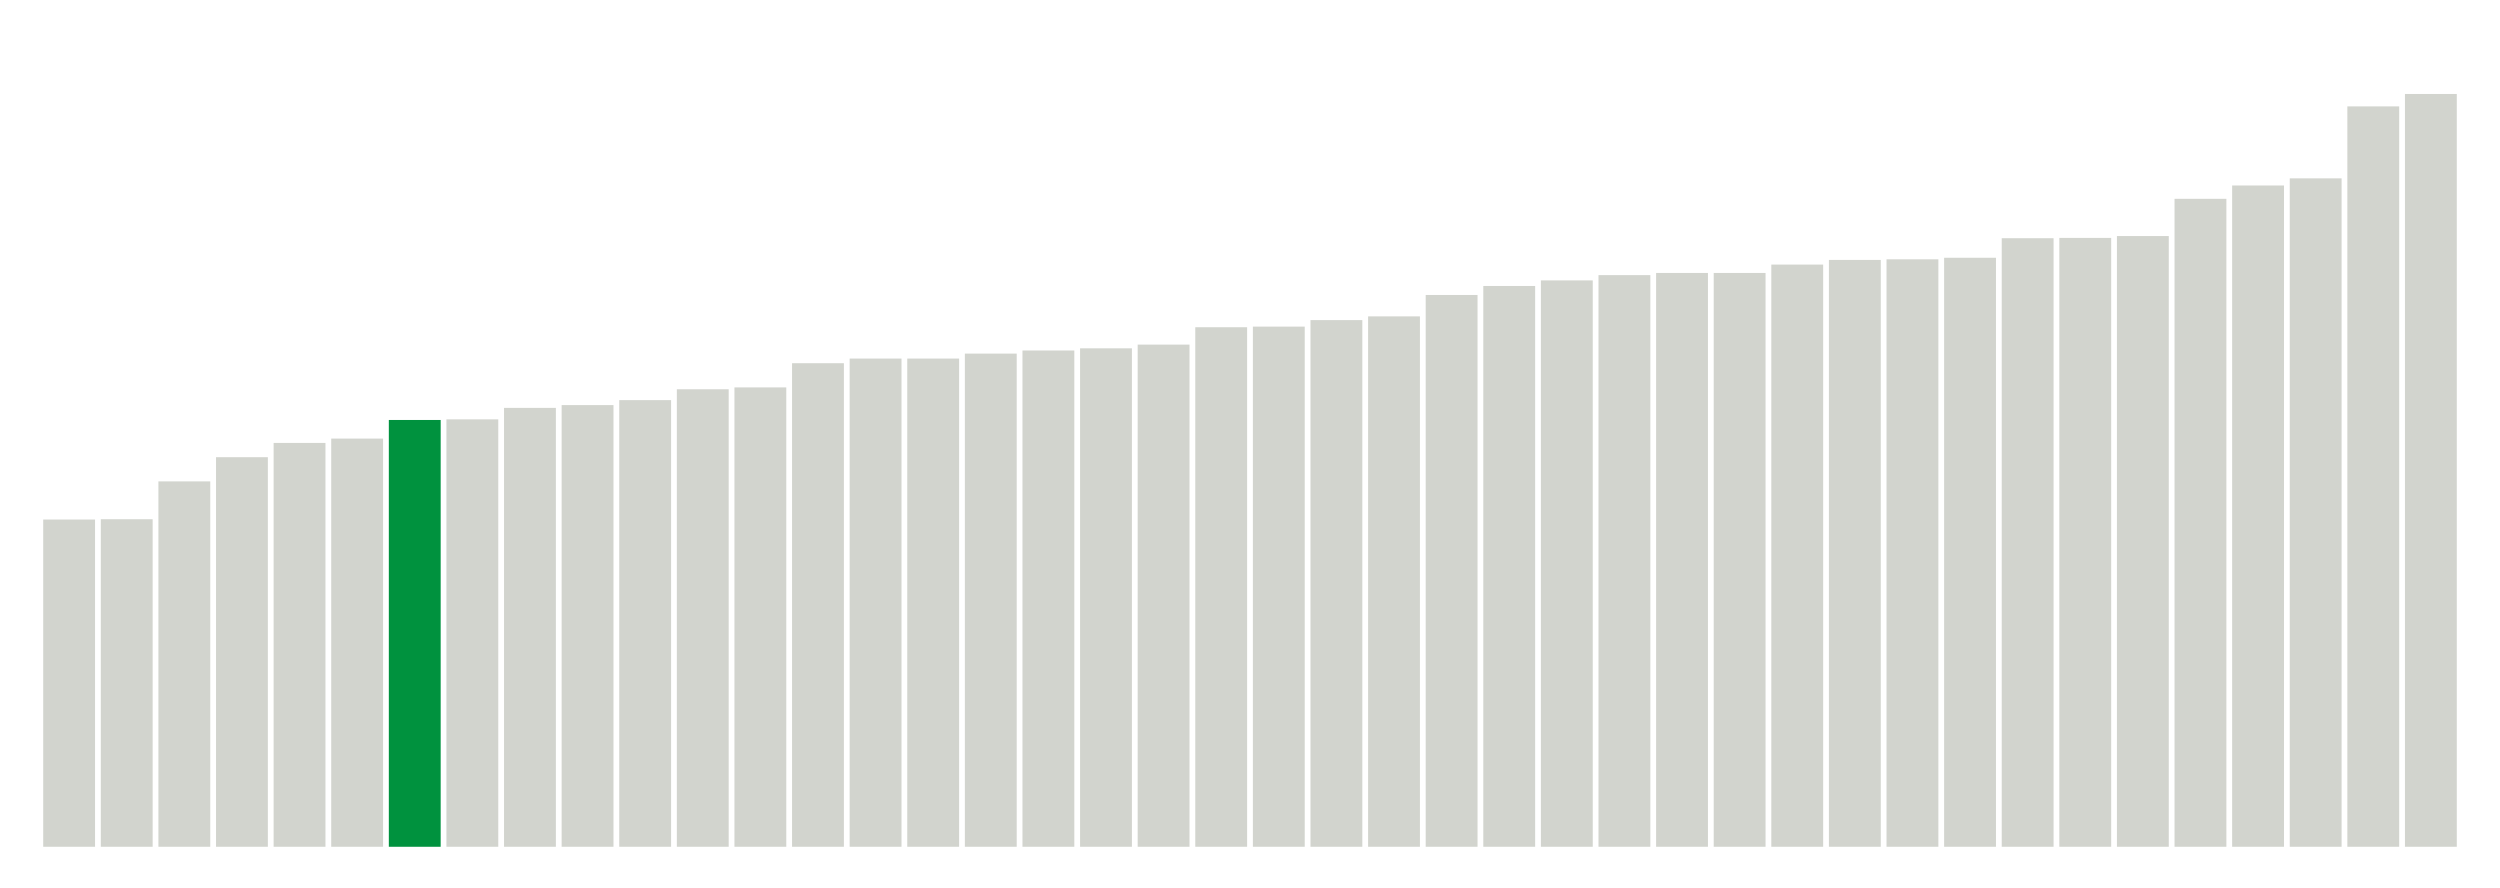
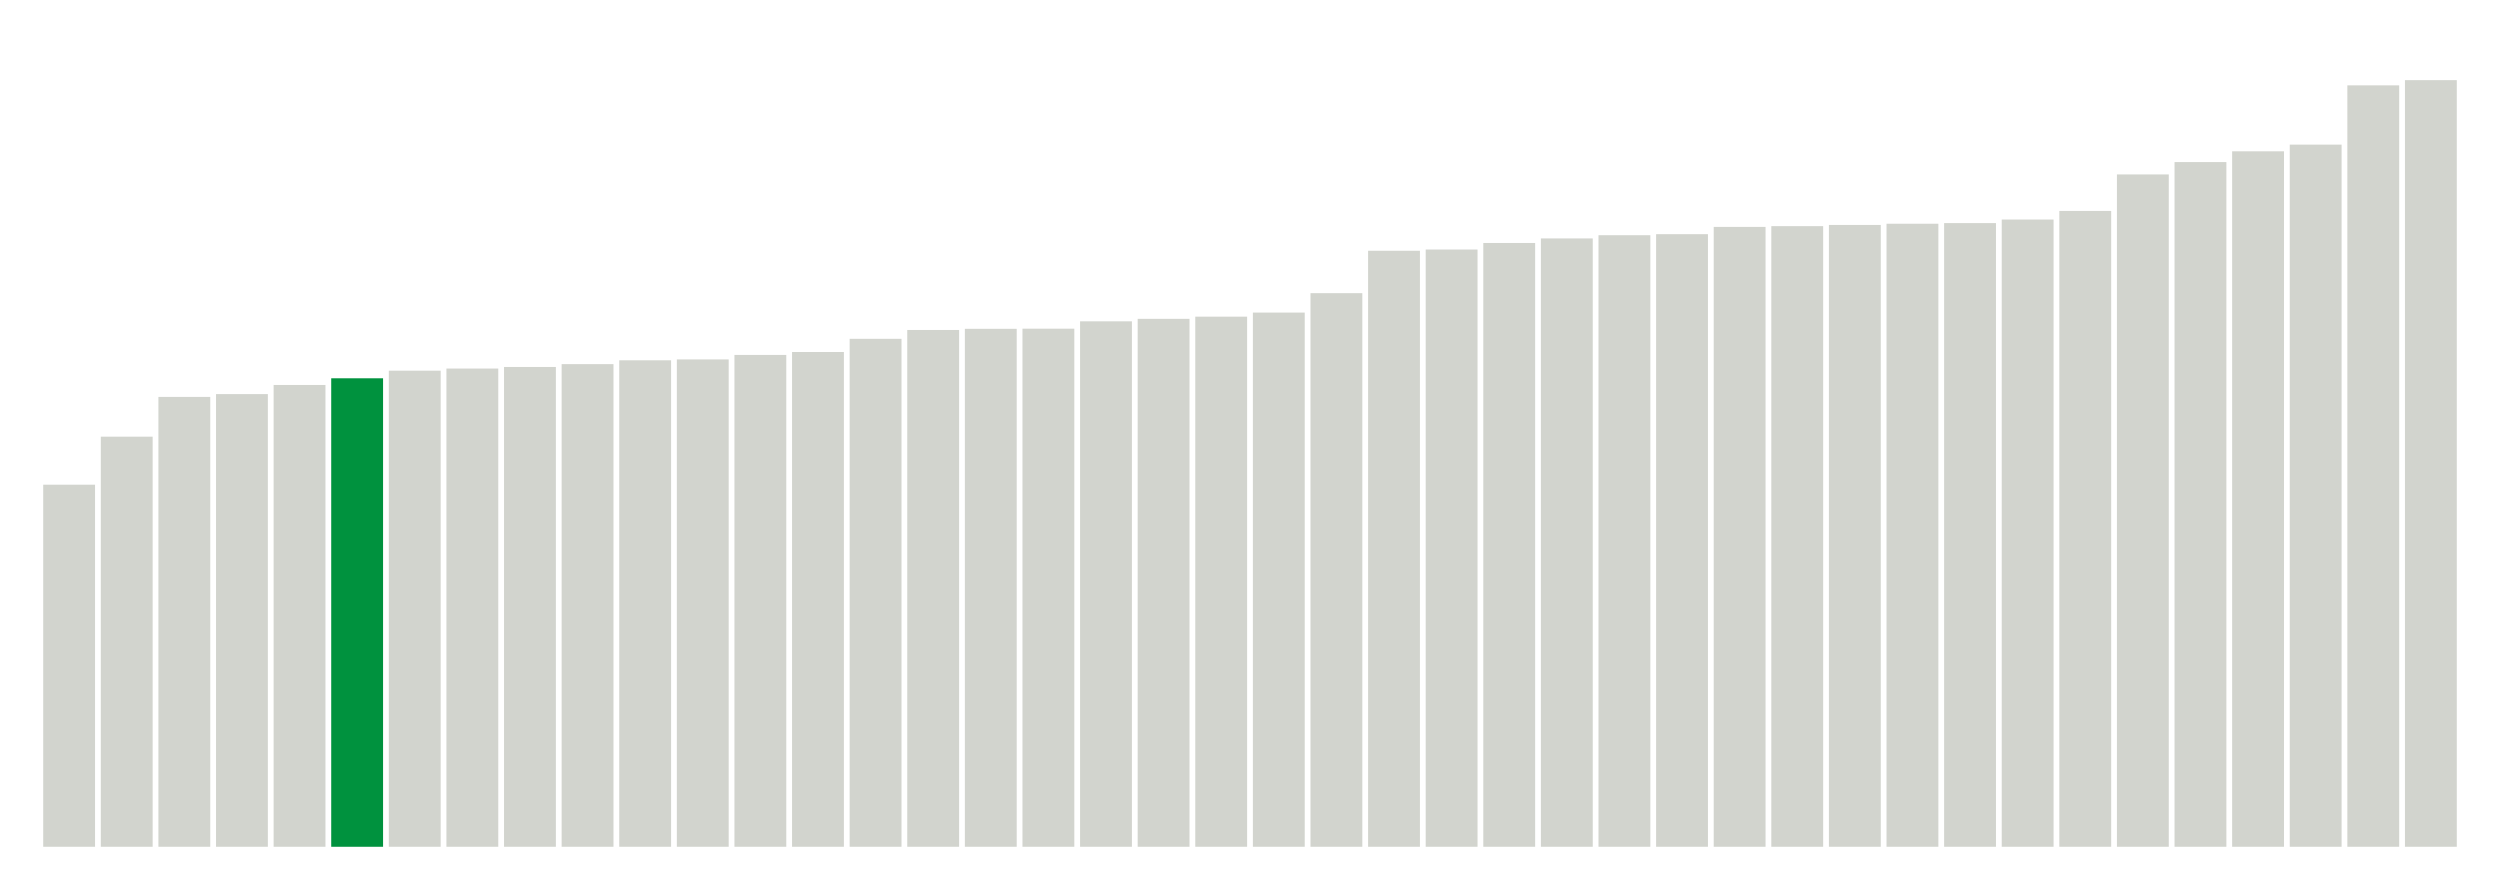
<svg xmlns="http://www.w3.org/2000/svg" version="1.1" class="marks" width="310" height="110">
  <g fill="none" stroke-miterlimit="10" transform="translate(5,5)">
    <g class="mark-group role-frame root" role="graphics-object" aria-roledescription="group mark container">
      <g transform="translate(0,0)">
        <path class="background" aria-hidden="true" d="M0,0h300v100h-300Z" stroke="#ddd" stroke-width="0" />
        <g>
          <g class="mark-rect role-mark marks" role="graphics-symbol" aria-roledescription="rect mark container">
-             <path d="M0.357,59.423h6.429v40.577h-6.429Z" fill="#D2D4CE" />
-             <path d="M7.5,59.385h6.429v40.615h-6.429Z" fill="#D2D4CE" />
-             <path d="M14.643,54.692h6.429v45.308h-6.429Z" fill="#D2D4CE" />
-             <path d="M21.786,51.692h6.429v48.308h-6.429Z" fill="#D2D4CE" />
-             <path d="M28.929,49.923h6.429v50.077h-6.429Z" fill="#D2D4CE" />
-             <path d="M36.071,49.385h6.429v50.615h-6.429Z" fill="#D2D4CE" />
-             <path d="M43.214,47.077h6.429v52.923h-6.429Z" fill="#00923E" />
-             <path d="M50.357,47h6.429v53h-6.429Z" fill="#D2D4CE" />
-             <path d="M57.5,45.577h6.429v54.423h-6.429Z" fill="#D2D4CE" />
-             <path d="M64.643,45.231h6.429v54.769h-6.429Z" fill="#D2D4CE" />
-             <path d="M71.786,44.615h6.429v55.385h-6.429Z" fill="#D2D4CE" />
-             <path d="M78.929,43.269h6.429v56.731h-6.429Z" fill="#D2D4CE" />
-             <path d="M86.071,43.038h6.429v56.962h-6.429Z" fill="#D2D4CE" />
-             <path d="M93.214,40.038h6.429v59.962h-6.429Z" fill="#D2D4CE" />
-             <path d="M100.357,39.462h6.429v60.538h-6.429Z" fill="#D2D4CE" />
-             <path d="M107.5,39.462h6.429v60.538h-6.429Z" fill="#D2D4CE" />
-             <path d="M114.643,38.846h6.429v61.154h-6.429Z" fill="#D2D4CE" />
-             <path d="M121.786,38.462h6.429v61.538h-6.429Z" fill="#D2D4CE" />
-             <path d="M128.929,38.192h6.429v61.808h-6.429Z" fill="#D2D4CE" />
-             <path d="M136.071,37.731h6.429v62.269h-6.429Z" fill="#D2D4CE" />
-             <path d="M143.214,35.577h6.429v64.423h-6.429Z" fill="#D2D4CE" />
-             <path d="M150.357,35.5h6.429v64.5h-6.429Z" fill="#D2D4CE" />
-             <path d="M157.5,34.692h6.429v65.308h-6.429Z" fill="#D2D4CE" />
-             <path d="M164.643,34.231h6.429v65.769h-6.429Z" fill="#D2D4CE" />
-             <path d="M171.786,31.577h6.429v68.423h-6.429Z" fill="#D2D4CE" />
-             <path d="M178.929,30.462h6.429v69.538h-6.429Z" fill="#D2D4CE" />
-             <path d="M186.071,29.769h6.429v70.231h-6.429Z" fill="#D2D4CE" />
-             <path d="M193.214,29.115h6.429v70.885h-6.429Z" fill="#D2D4CE" />
-             <path d="M200.357,28.846h6.429v71.154h-6.429Z" fill="#D2D4CE" />
-             <path d="M207.5,28.846h6.429v71.154h-6.429Z" fill="#D2D4CE" />
-             <path d="M214.643,27.808h6.429v72.192h-6.429Z" fill="#D2D4CE" />
-             <path d="M221.786,27.231h6.429v72.769h-6.429Z" fill="#D2D4CE" />
-             <path d="M228.929,27.154h6.429v72.846h-6.429Z" fill="#D2D4CE" />
-             <path d="M236.071,26.962h6.429v73.038h-6.429Z" fill="#D2D4CE" />
-             <path d="M243.214,24.538h6.429v75.462h-6.429Z" fill="#D2D4CE" />
-             <path d="M250.357,24.5h6.429v75.5h-6.429Z" fill="#D2D4CE" />
-             <path d="M257.5,24.269h6.429v75.731h-6.429Z" fill="#D2D4CE" />
-             <path d="M264.643,19.654h6.429v80.346h-6.429Z" fill="#D2D4CE" />
-             <path d="M271.786,18h6.429v82h-6.429Z" fill="#D2D4CE" />
-             <path d="M278.929,17.115h6.429v82.885h-6.429Z" fill="#D2D4CE" />
-             <path d="M286.071,8.192h6.429v91.808h-6.429Z" fill="#D2D4CE" />
-             <path d="M293.214,6.654h6.429v93.346h-6.429Z" fill="#D2D4CE" />
+             <path d="M0.357,55.102h6.429v44.898h-6.429Z" fill="#D2D4CE" />
+             <path d="M7.5,49.147h6.429v50.853h-6.429Z" fill="#D2D4CE" />
+             <path d="M14.643,44.217h6.429v55.783h-6.429Z" fill="#D2D4CE" />
+             <path d="M21.786,43.868h6.429v56.132h-6.429Z" fill="#D2D4CE" />
+             <path d="M28.929,42.736h6.429v57.264h-6.429Z" fill="#D2D4CE" />
+             <path d="M36.071,41.908h6.429v58.092h-6.429Z" fill="#00923E" />
+             <path d="M43.214,40.963h6.429v59.037h-6.429Z" fill="#D2D4CE" />
+             <path d="M50.357,40.7h6.429v59.3h-6.429Z" fill="#D2D4CE" />
+             <path d="M57.5,40.504h6.429v59.496h-6.429Z" fill="#D2D4CE" />
+             <path d="M64.643,40.152h6.429v59.848h-6.429Z" fill="#D2D4CE" />
+             <path d="M71.786,39.677h6.429v60.323h-6.429Z" fill="#D2D4CE" />
+             <path d="M78.929,39.568h6.429v60.432h-6.429Z" fill="#D2D4CE" />
+             <path d="M86.071,39.012h6.429v60.988h-6.429Z" fill="#D2D4CE" />
+             <path d="M93.214,38.647h6.429v61.353h-6.429Z" fill="#D2D4CE" />
+             <path d="M100.357,37.014h6.429v62.986h-6.429Z" fill="#D2D4CE" />
+             <path d="M107.5,35.917h6.429v64.083h-6.429Z" fill="#D2D4CE" />
+             <path d="M114.643,35.774h6.429v64.226h-6.429Z" fill="#D2D4CE" />
+             <path d="M121.786,35.757h6.429v64.243h-6.429Z" fill="#D2D4CE" />
+             <path d="M128.929,34.844h6.429v65.156h-6.429Z" fill="#D2D4CE" />
+             <path d="M136.071,34.536h6.429v65.464h-6.429Z" fill="#D2D4CE" />
+             <path d="M143.214,34.266h6.429v65.734h-6.429Z" fill="#D2D4CE" />
+             <path d="M150.357,33.76h6.429v66.24h-6.429Z" fill="#D2D4CE" />
+             <path d="M157.5,31.353h6.429v68.647h-6.429Z" fill="#D2D4CE" />
+             <path d="M164.643,26.094h6.429v73.906h-6.429Z" fill="#D2D4CE" />
+             <path d="M171.786,25.941h6.429v74.059h-6.429Z" fill="#D2D4CE" />
+             <path d="M178.929,25.129h6.429v74.871h-6.429Z" fill="#D2D4CE" />
+             <path d="M186.071,24.565h6.429v75.435h-6.429Z" fill="#D2D4CE" />
+             <path d="M193.214,24.165h6.429v75.835h-6.429Z" fill="#D2D4CE" />
+             <path d="M200.357,24.038h6.429v75.962h-6.429Z" fill="#D2D4CE" />
+             <path d="M207.5,23.136h6.429v76.864h-6.429Z" fill="#D2D4CE" />
+             <path d="M214.643,23.042h6.429v76.958h-6.429Z" fill="#D2D4CE" />
+             <path d="M221.786,22.893h6.429v77.107h-6.429Z" fill="#D2D4CE" />
+             <path d="M228.929,22.742h6.429v77.258h-6.429Z" fill="#D2D4CE" />
+             <path d="M236.071,22.663h6.429v77.337h-6.429Z" fill="#D2D4CE" />
+             <path d="M243.214,22.223h6.429v77.777h-6.429Z" fill="#D2D4CE" />
+             <path d="M250.357,21.156h6.429v78.844h-6.429Z" fill="#D2D4CE" />
+             <path d="M257.5,16.63h6.429v83.37h-6.429Z" fill="#D2D4CE" />
+             <path d="M264.643,15.097h6.429v84.903h-6.429Z" fill="#D2D4CE" />
+             <path d="M271.786,13.762h6.429v86.238h-6.429Z" fill="#D2D4CE" />
+             <path d="M278.929,12.933h6.429v87.067h-6.429Z" fill="#D2D4CE" />
+             <path d="M286.071,5.584h6.429v94.416h-6.429Z" fill="#D2D4CE" />
+             <path d="M293.214,4.938h6.429v95.062h-6.429Z" fill="#D2D4CE" />
          </g>
        </g>
        <path class="foreground" aria-hidden="true" d="" display="none" />
      </g>
    </g>
  </g>
</svg>
